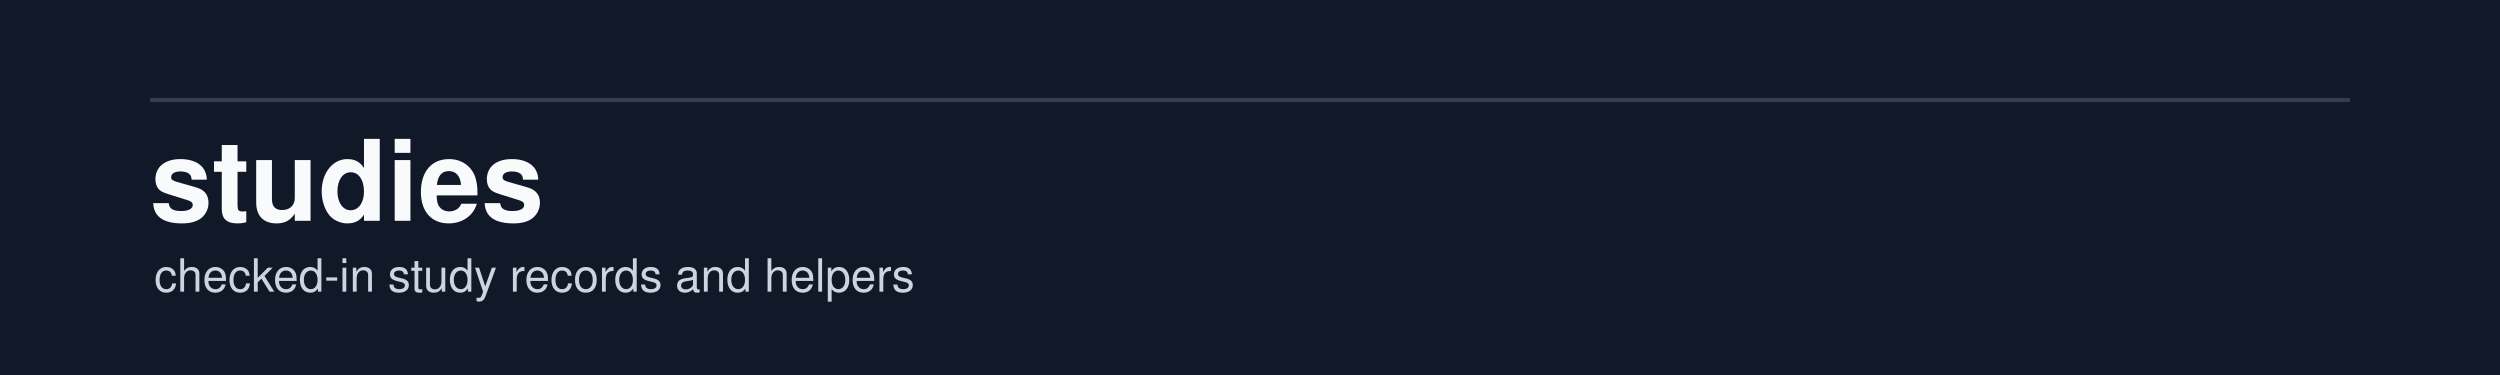
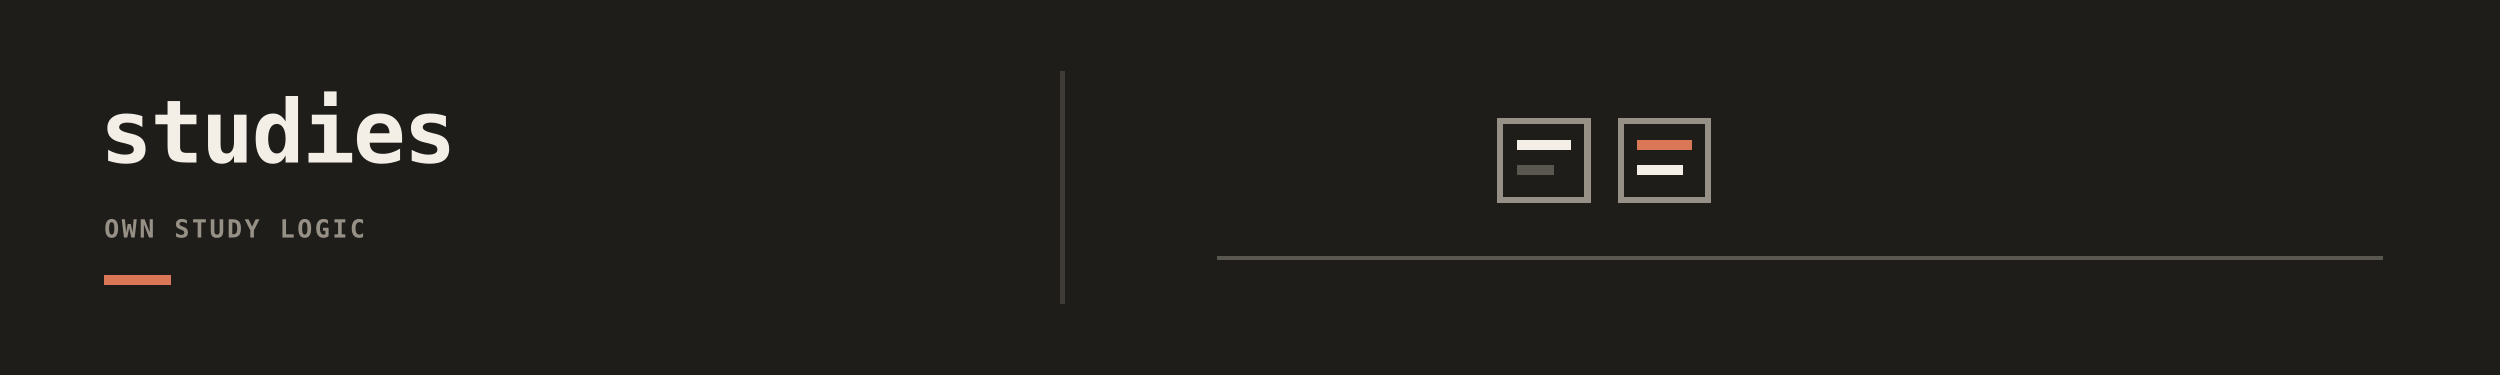
- <svg xmlns="http://www.w3.org/2000/svg" width="1200" height="180" viewBox="0 0 1200 180" role="img" aria-labelledby="title desc">
-   <rect width="1200" height="180" fill="#111827" />
-   <path d="M72 48H1128" stroke="#94a3b8" stroke-opacity="0.28" stroke-width="2" />
-   <g font-family="Helvetica, Arial, sans-serif">
-     <text x="72" y="106" fill="#f8fafc" font-size="54" font-weight="700">studies</text>
-     <text x="74" y="140" fill="#cbd5e1" font-size="22">checked-in study records and helpers</text>
+ <svg xmlns="http://www.w3.org/2000/svg" width="1200" height="180" viewBox="0 0 1200 180" fill="none" role="img" aria-labelledby="studies-banner-title studies-banner-description" shape-rendering="crispEdges">
+   <rect width="1200" height="180" fill="#1E1D1A" />
+   <g font-family="Menlo, Monaco, Consolas, monospace">
+     <text x="48" y="78" fill="#F3EFE7" font-size="42" font-weight="700" letter-spacing="-1">studies</text>
+     <text x="50" y="114" fill="#969087" font-size="12" font-weight="700" letter-spacing="1.2">OWN STUDY LOGIC</text>
+     <rect x="50" y="132" width="32" height="5" fill="#D97757" />
+   </g>
+   <path d="M510 34V146" stroke="#3F3C37" stroke-width="2" />
+   <path d="M584 124H1144" stroke="#5A5650" stroke-width="2" />
+   <g transform="translate(720 48)">
+     <path d="M0 10H42V48H0ZM58 10H100V48H58Z" stroke="#969087" stroke-width="3" fill="none" />
+     <rect x="8" y="19" width="26" height="5" fill="#F3EFE7" />
+     <rect x="66" y="19" width="26" height="5" fill="#D97757" />
+     <rect x="8" y="31" width="18" height="5" fill="#5A5650" />
+     <rect x="66" y="31" width="22" height="5" fill="#F3EFE7" />
  </g>
</svg>
